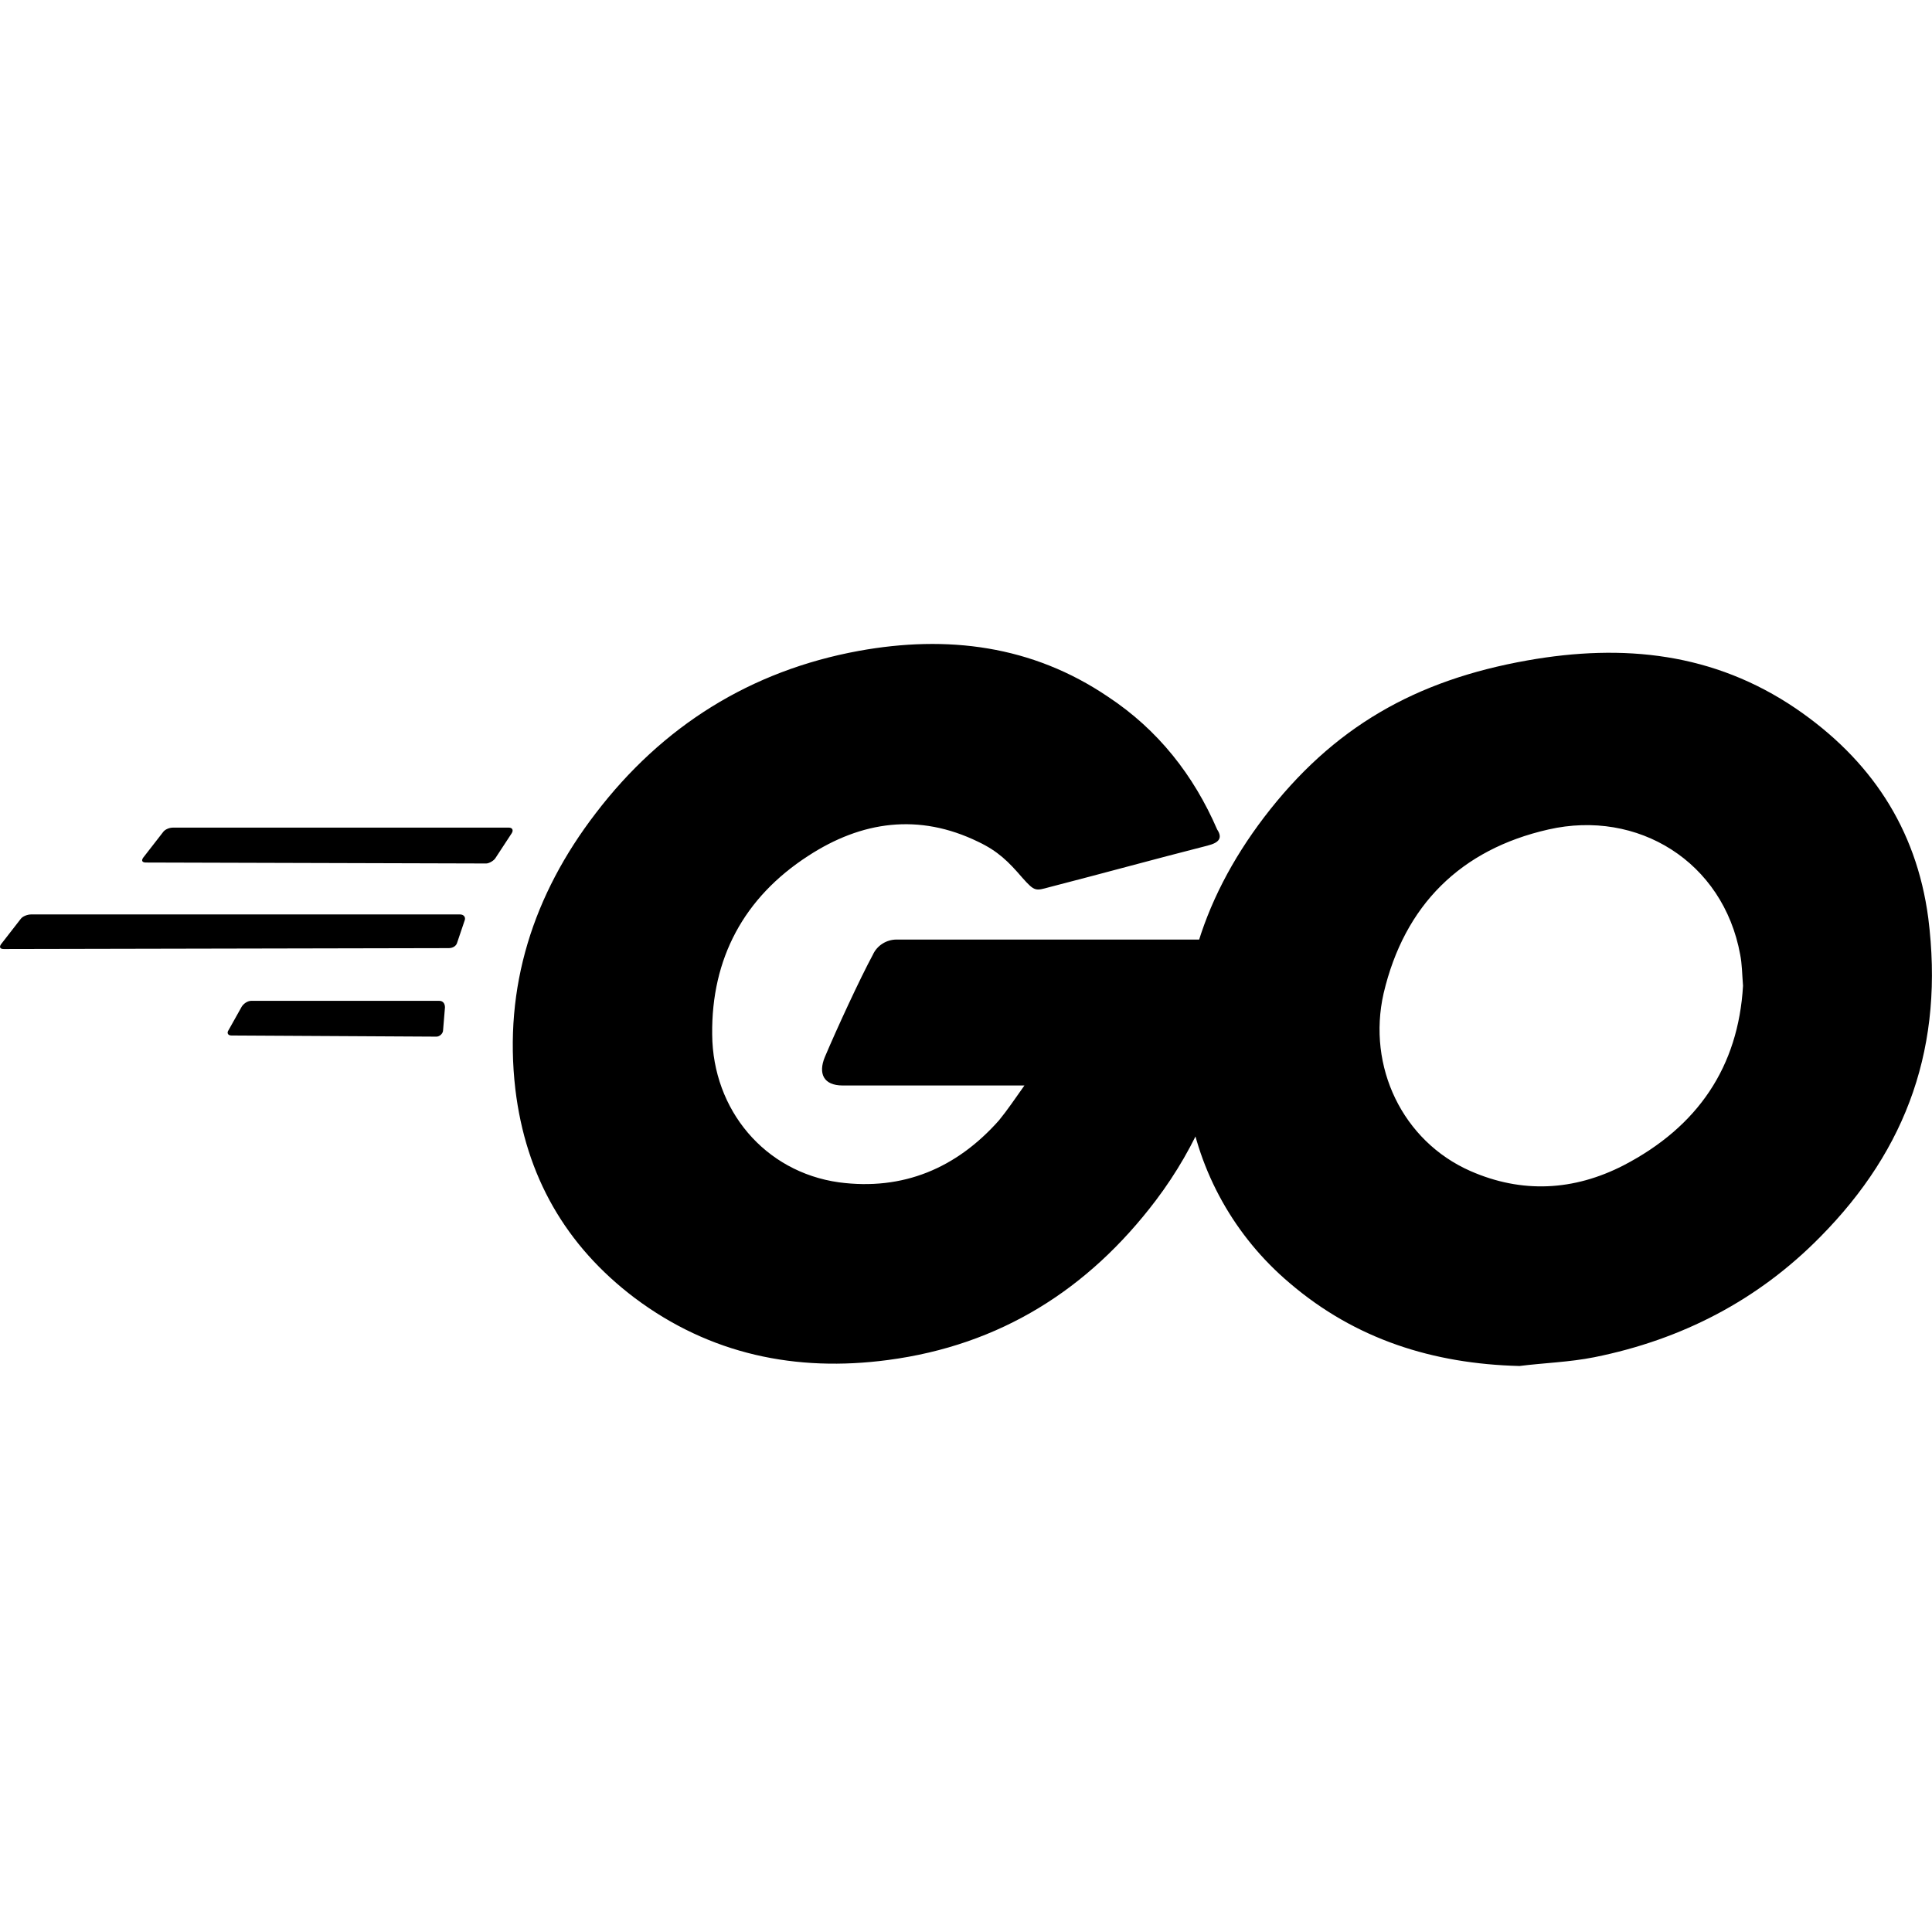
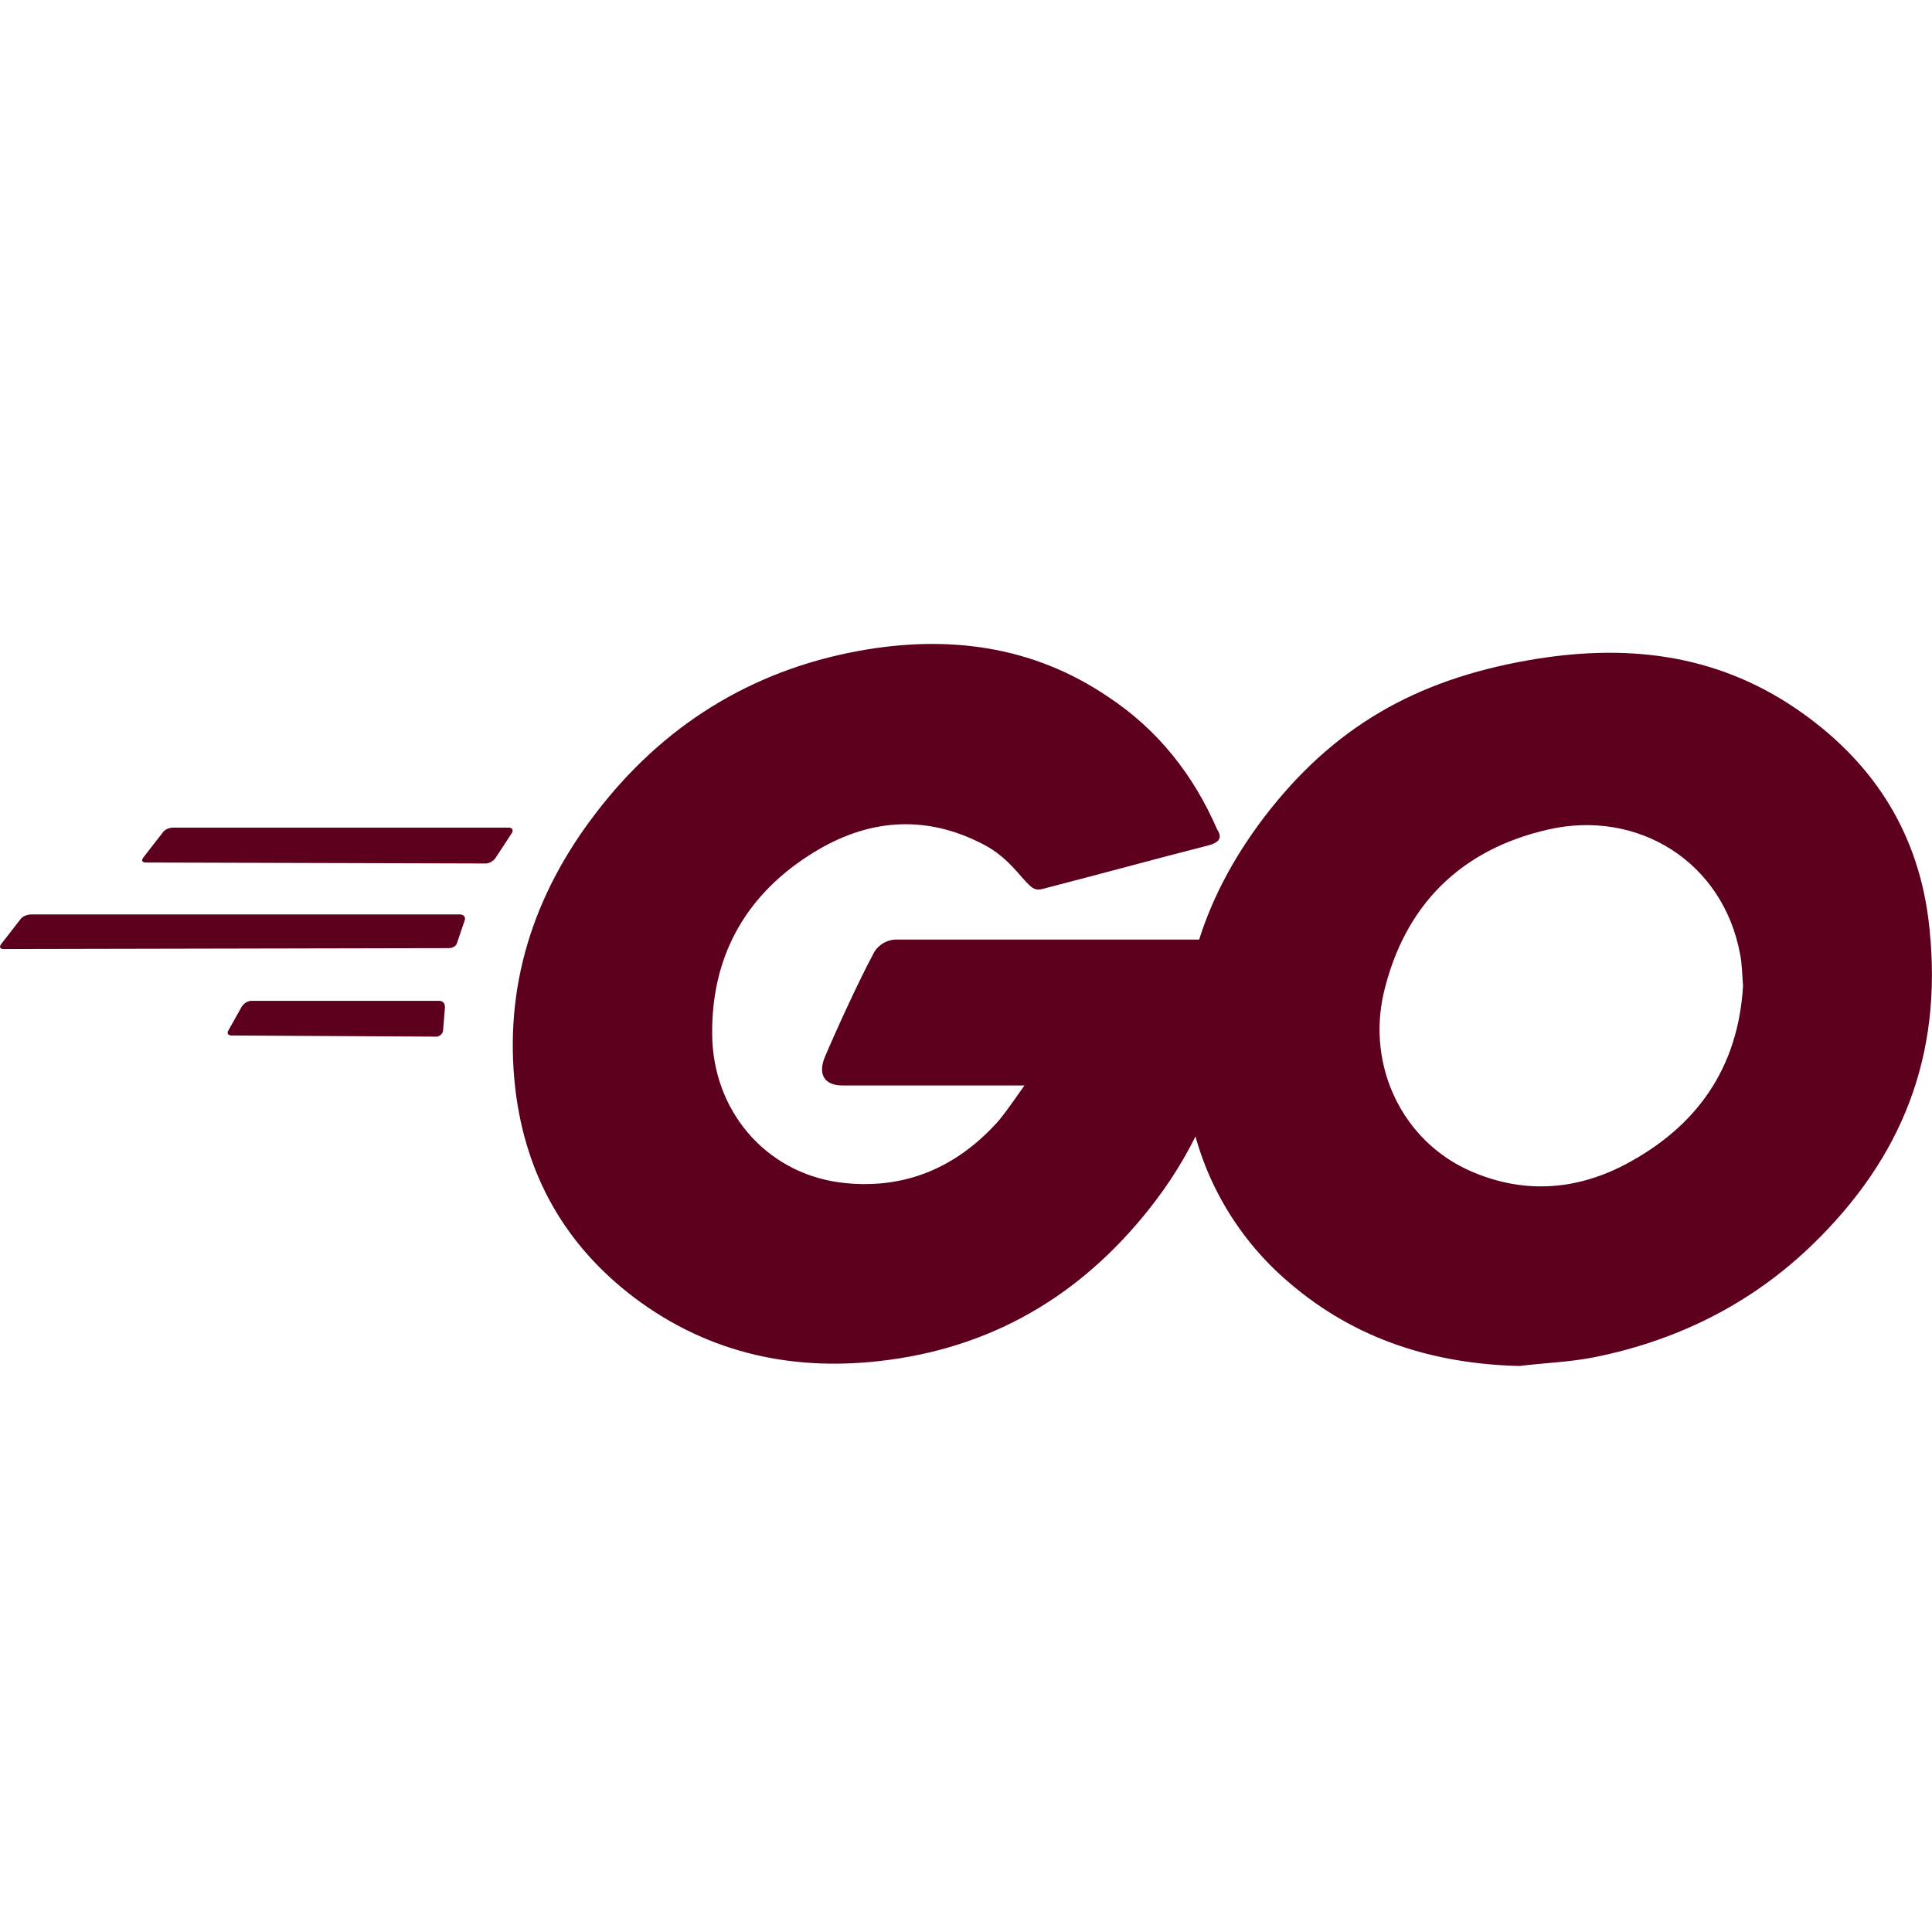
- <svg xmlns="http://www.w3.org/2000/svg" fill="#000" width="32px" height="32px" viewBox="0 0 32 32">
+ <svg xmlns="http://www.w3.org/2000/svg" fill="#5D001E" width="32px" height="32px" viewBox="0 0 32 32">
  <path d="M2.417 14.286c-0.063 0-0.078-0.031-0.047-0.078l0.328-0.422c0.031-0.047 0.104-0.078 0.167-0.078h5.563c0.063 0 0.078 0.047 0.047 0.094l-0.266 0.406c-0.026 0.047-0.109 0.094-0.156 0.094zM0.063 15.719c-0.063 0-0.078-0.031-0.047-0.078l0.328-0.422c0.031-0.042 0.109-0.073 0.172-0.073h7.104c0.063 0 0.094 0.047 0.078 0.094l-0.125 0.37c-0.016 0.063-0.078 0.094-0.141 0.094zM3.833 17.151c-0.063 0-0.078-0.047-0.047-0.089l0.219-0.391c0.031-0.047 0.094-0.094 0.156-0.094h3.115c0.063 0 0.094 0.047 0.094 0.109l-0.031 0.375c0 0.063-0.063 0.109-0.109 0.109zM20.005 14.005c-0.979 0.25-1.651 0.438-2.62 0.688-0.234 0.063-0.245 0.078-0.453-0.156-0.229-0.266-0.401-0.438-0.729-0.594-0.984-0.479-1.932-0.344-2.818 0.234-1.063 0.688-1.604 1.698-1.589 2.958 0.010 1.25 0.87 2.276 2.099 2.448 1.063 0.141 1.948-0.234 2.651-1.026 0.141-0.172 0.266-0.359 0.422-0.578h-3.010c-0.323 0-0.406-0.203-0.297-0.469 0.203-0.479 0.578-1.292 0.797-1.698 0.068-0.151 0.224-0.25 0.391-0.25h5.672c-0.031 0.422-0.031 0.844-0.094 1.266-0.161 1.109-0.604 2.156-1.281 3.052-1.12 1.479-2.583 2.401-4.438 2.646-1.526 0.203-2.948-0.094-4.193-1.026-1.151-0.87-1.807-2.026-1.979-3.458-0.198-1.698 0.297-3.224 1.328-4.568 1.104-1.448 2.568-2.365 4.359-2.693 1.464-0.266 2.87-0.094 4.13 0.76 0.828 0.547 1.417 1.297 1.807 2.198 0.094 0.141 0.031 0.219-0.156 0.266zM25.161 22.625c-1.417-0.036-2.708-0.438-3.802-1.375-0.906-0.766-1.505-1.833-1.682-3.005-0.281-1.76 0.203-3.318 1.26-4.708 1.141-1.495 2.51-2.271 4.365-2.599 1.589-0.281 3.083-0.125 4.443 0.797 1.229 0.839 1.995 1.974 2.193 3.469 0.266 2.104-0.339 3.818-1.792 5.286-1.026 1.042-2.286 1.698-3.74 1.99-0.417 0.083-0.839 0.094-1.245 0.146zM28.87 16.328c-0.016-0.203-0.016-0.359-0.047-0.516-0.281-1.542-1.698-2.411-3.177-2.073-1.448 0.328-2.385 1.25-2.729 2.714-0.276 1.214 0.313 2.448 1.438 2.943 0.854 0.375 1.714 0.328 2.536-0.094 1.234-0.641 1.901-1.635 1.979-2.974z" />
</svg>
